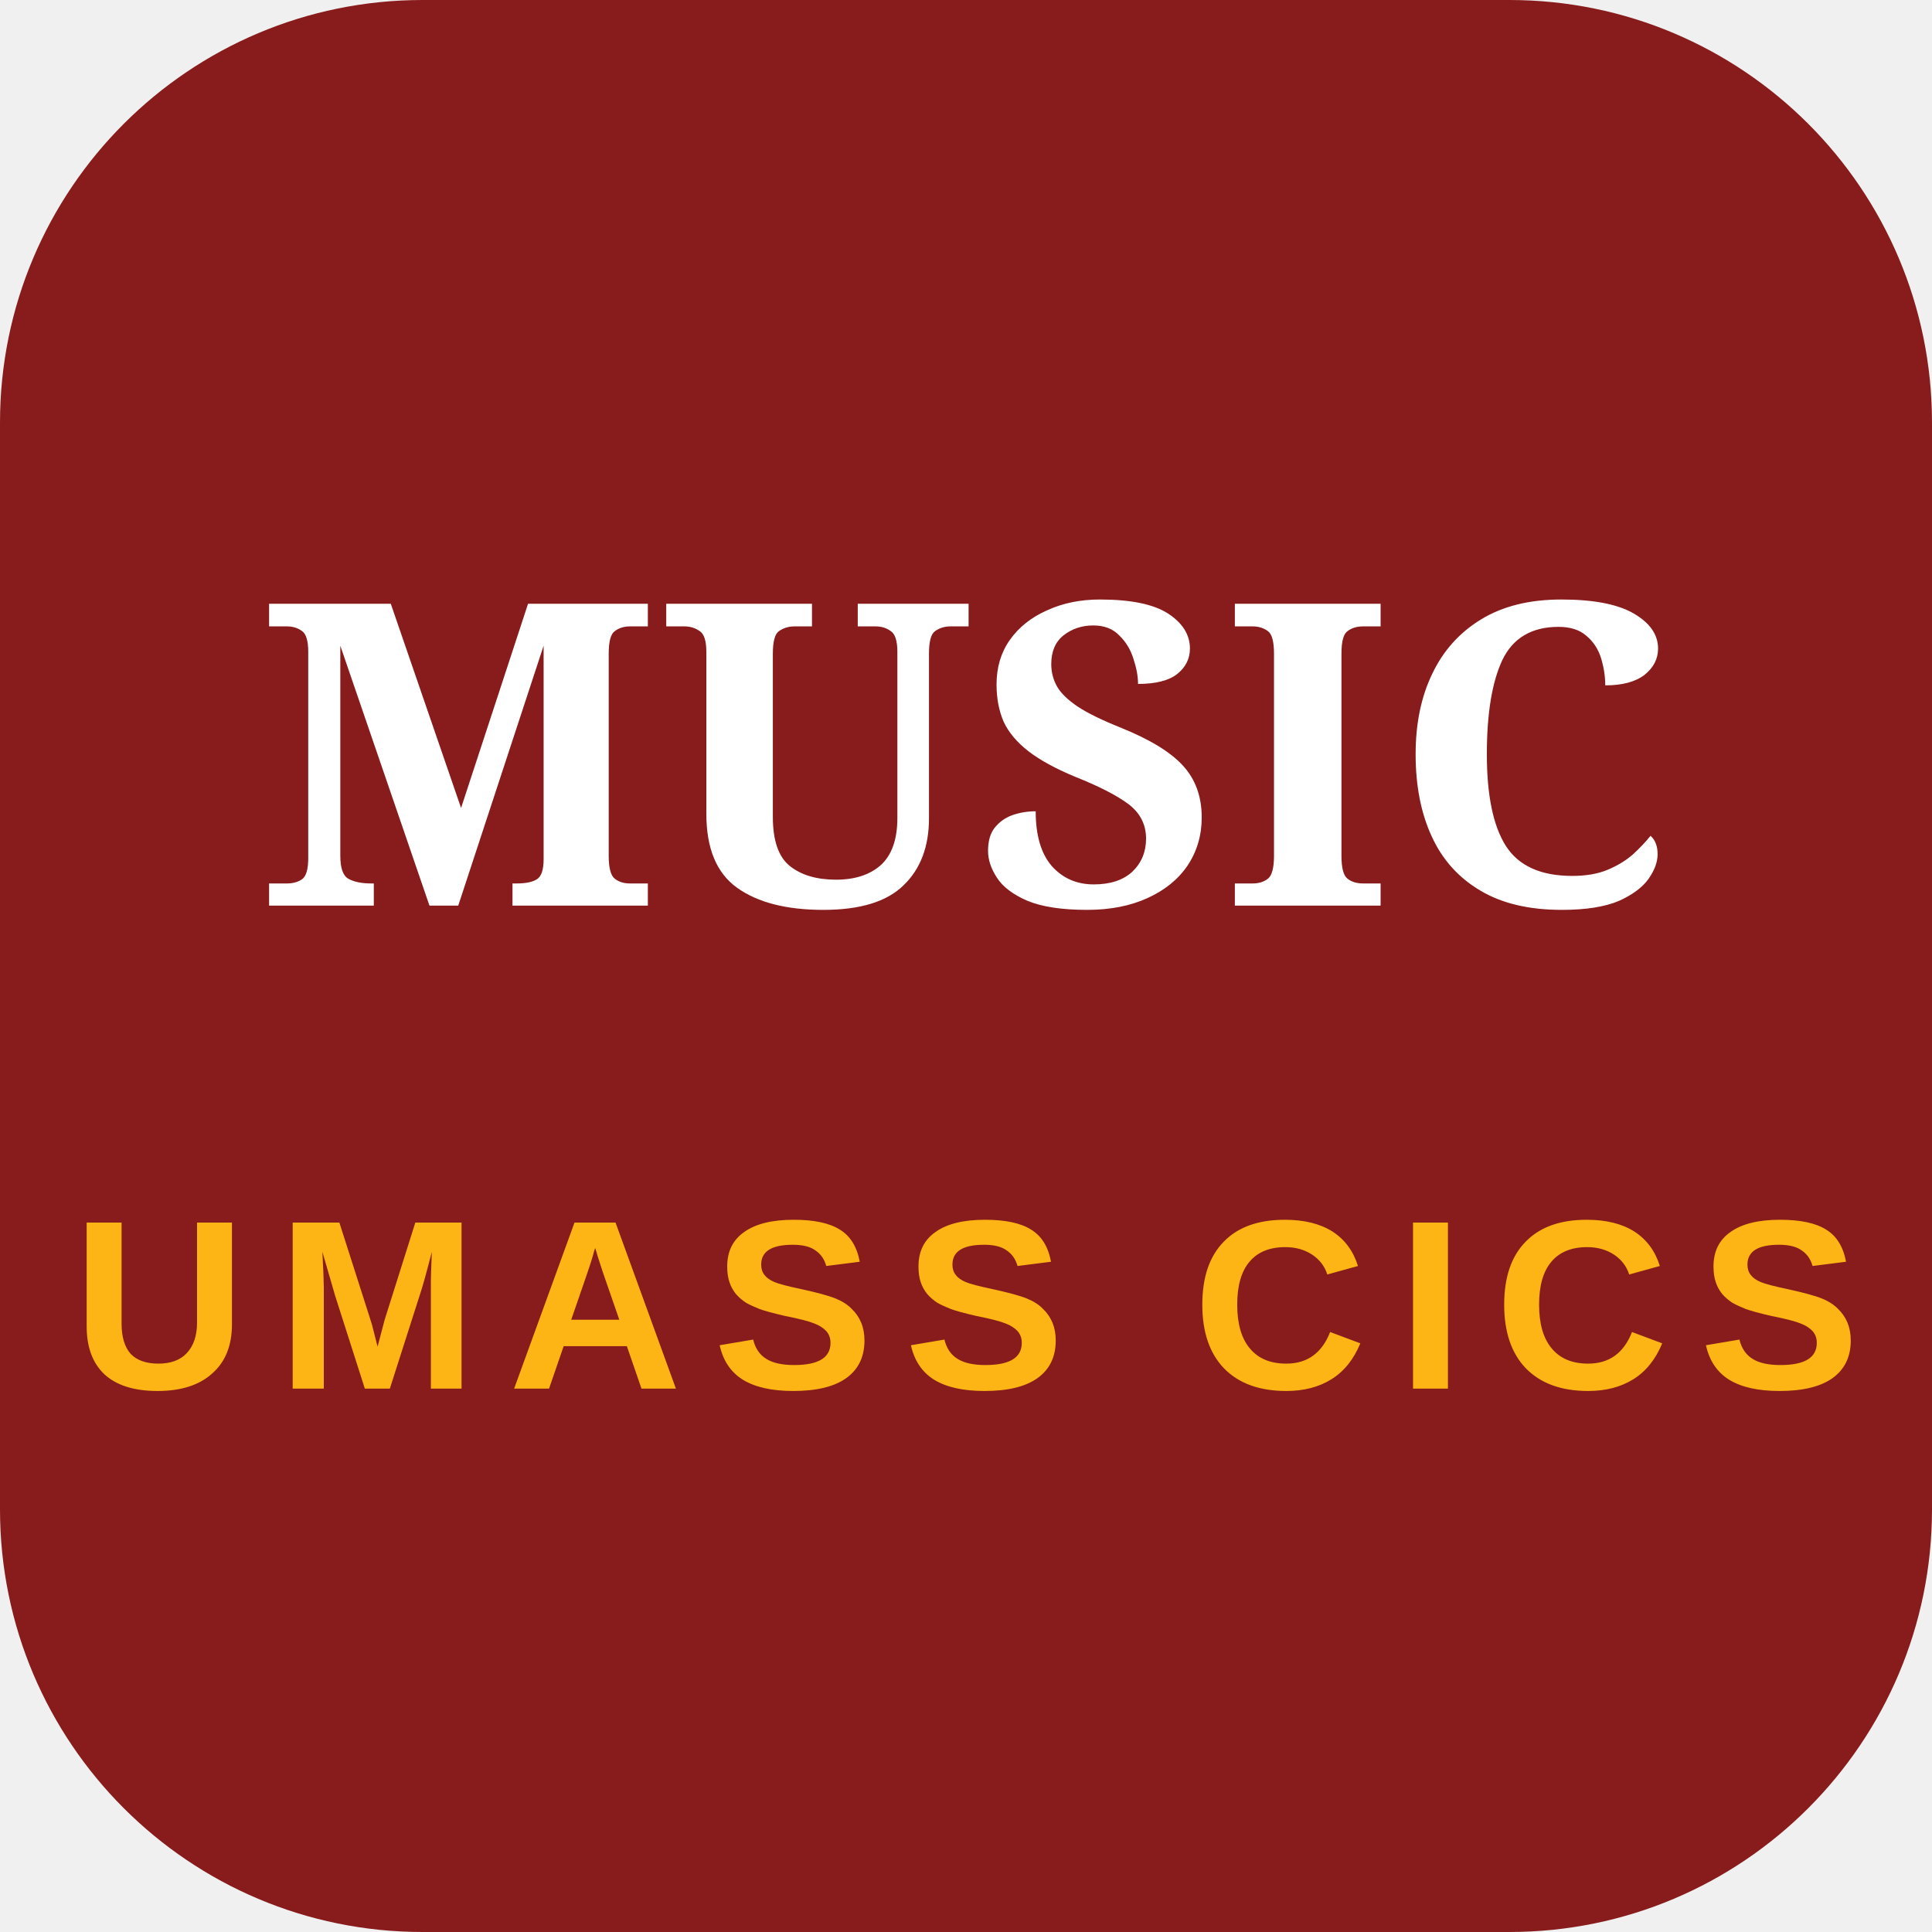
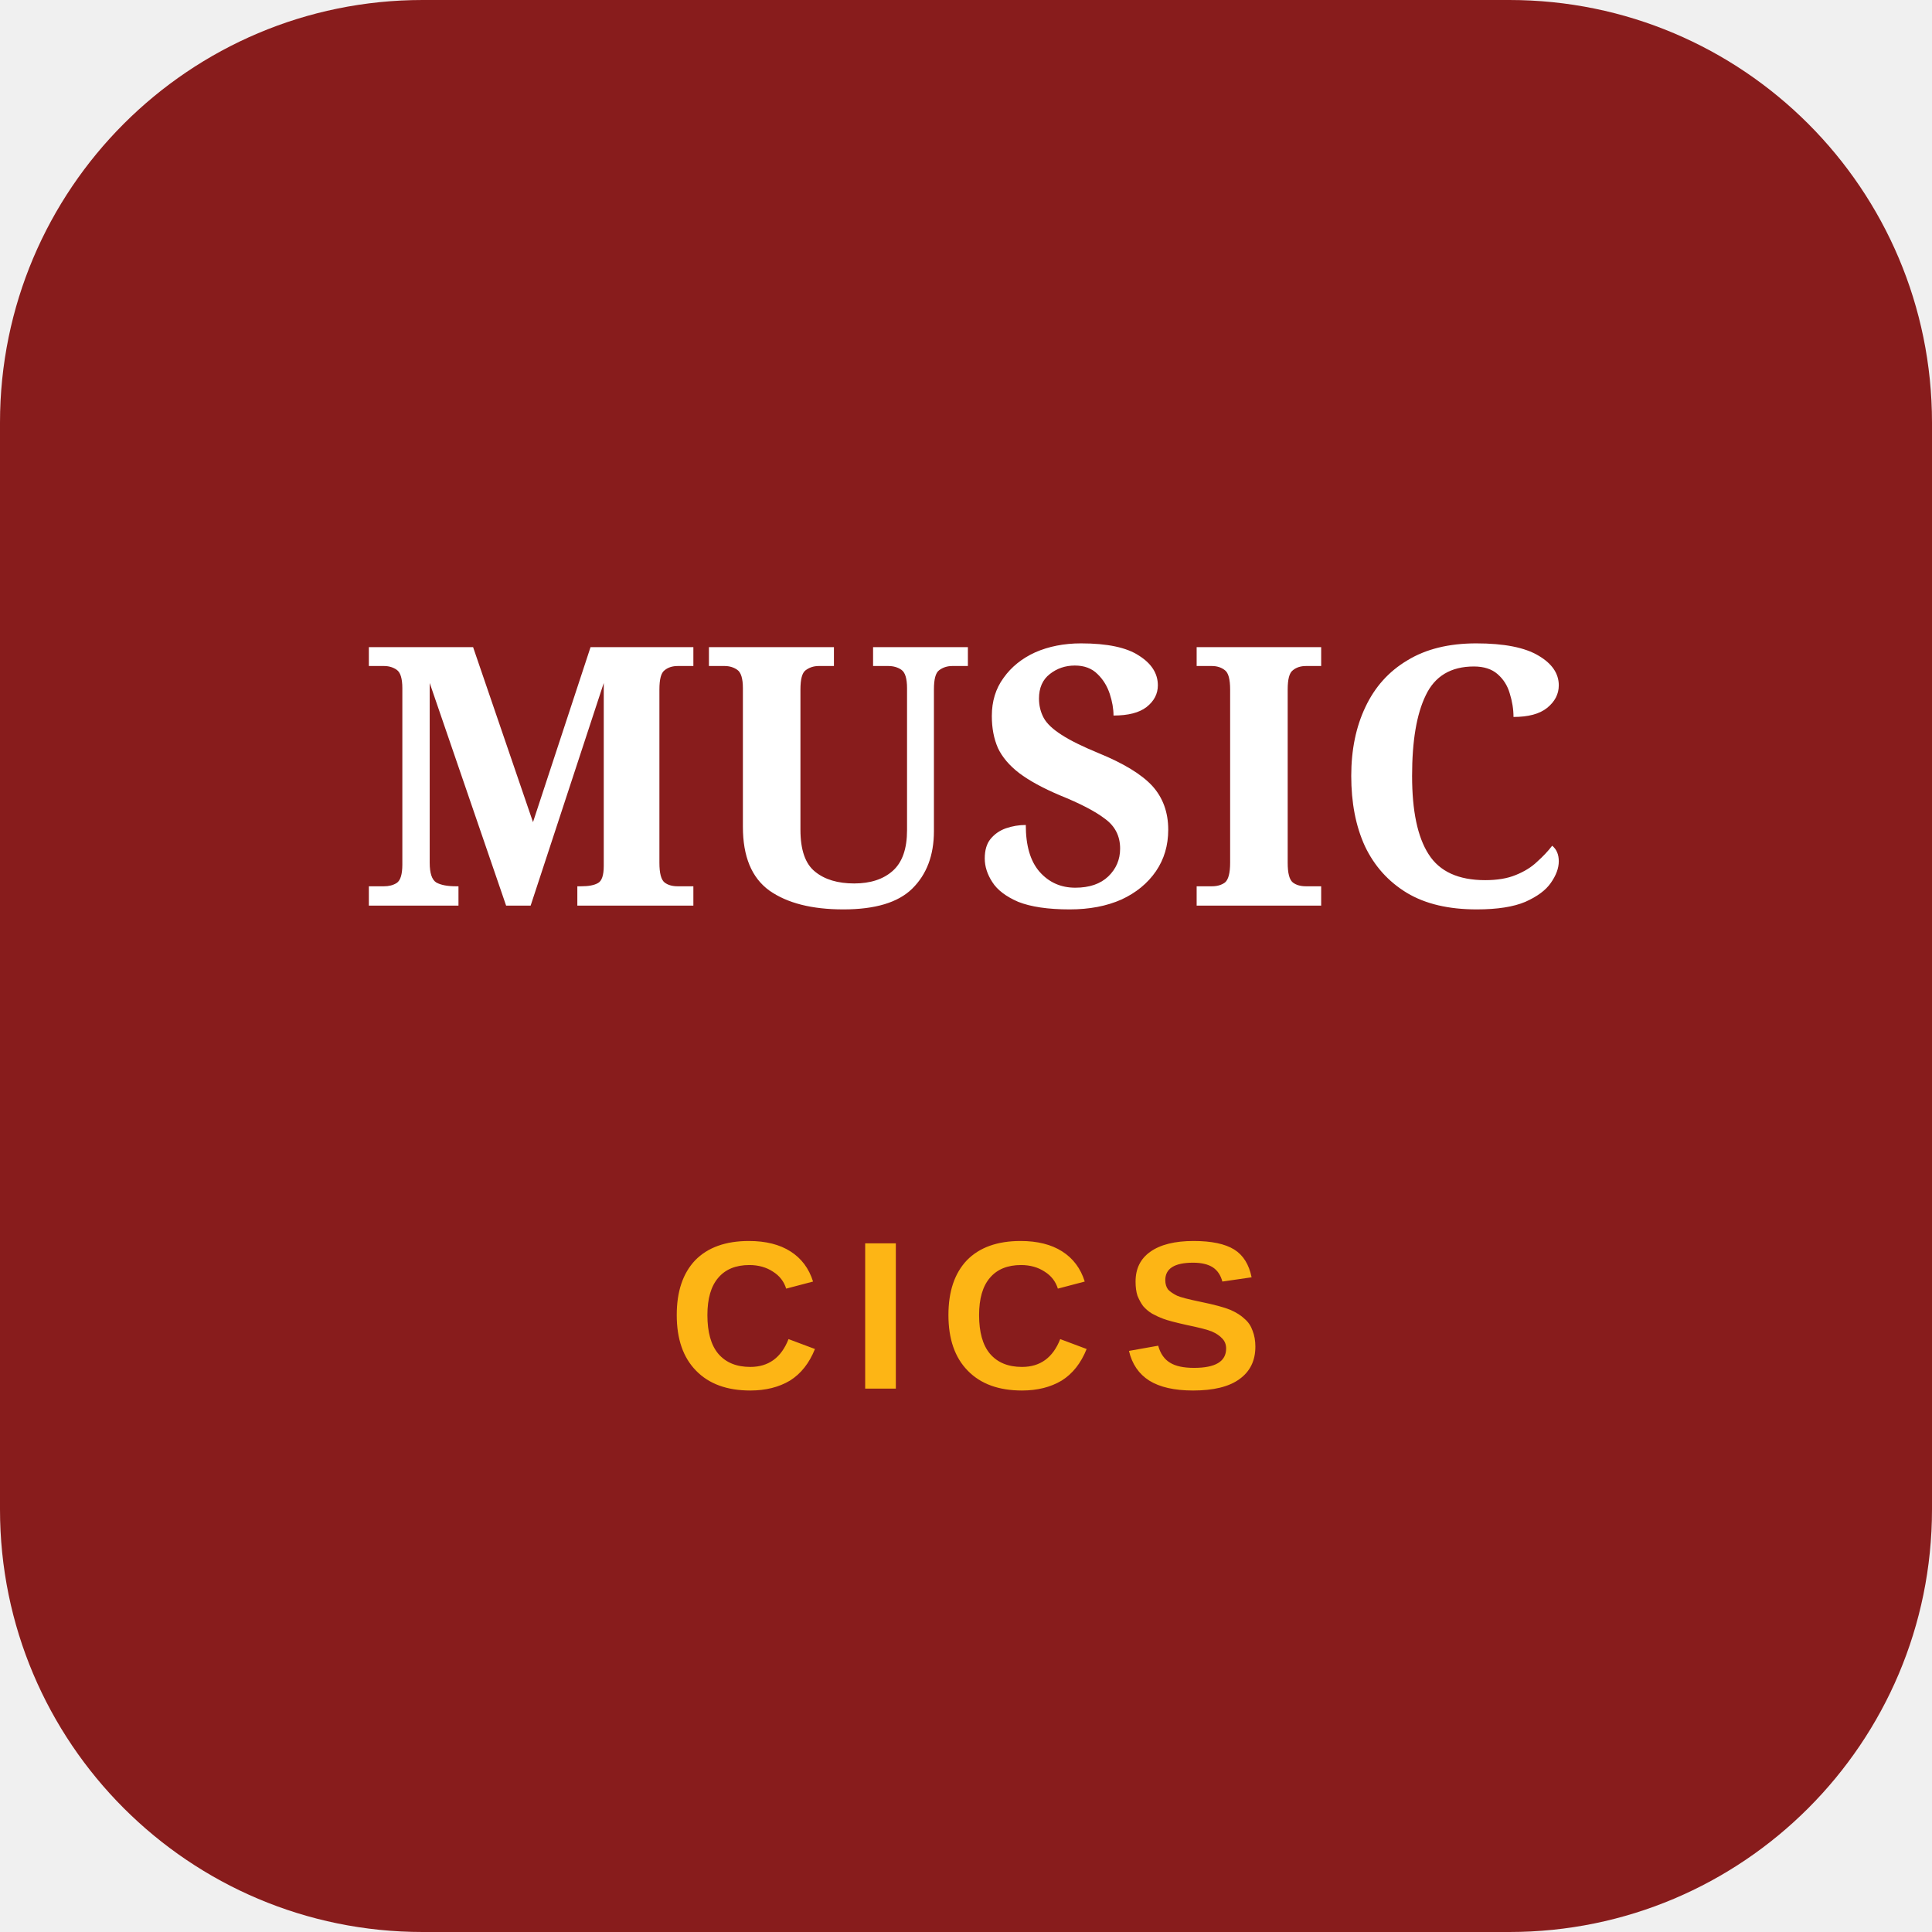
<svg xmlns="http://www.w3.org/2000/svg" viewBox="0 0 64 64" fill="none">
  <rect width="64" height="64" rx="14" fill="#881C1C" />
-   <text x="32" y="30" text-anchor="middle" font-family="Georgia, serif" font-size="14" font-weight="700" fill="#fff">MUSIC</text>
-   <text x="32" y="46" text-anchor="middle" font-family="Arial, Helvetica, sans-serif" font-size="8" font-weight="600" letter-spacing="1" fill="#FDB515">UMASS CICS</text>
+   <text x="32" y="30" text-anchor="middle" font-family="Georgia, serif" font-size="12" font-weight="700" fill="#fff">MUSIC</text>
+   <text x="32" y="46" text-anchor="middle" font-family="Arial, Helvetica, sans-serif" font-size="7" font-weight="600" letter-spacing="1" fill="#FDB515">CICS</text>
</svg>
